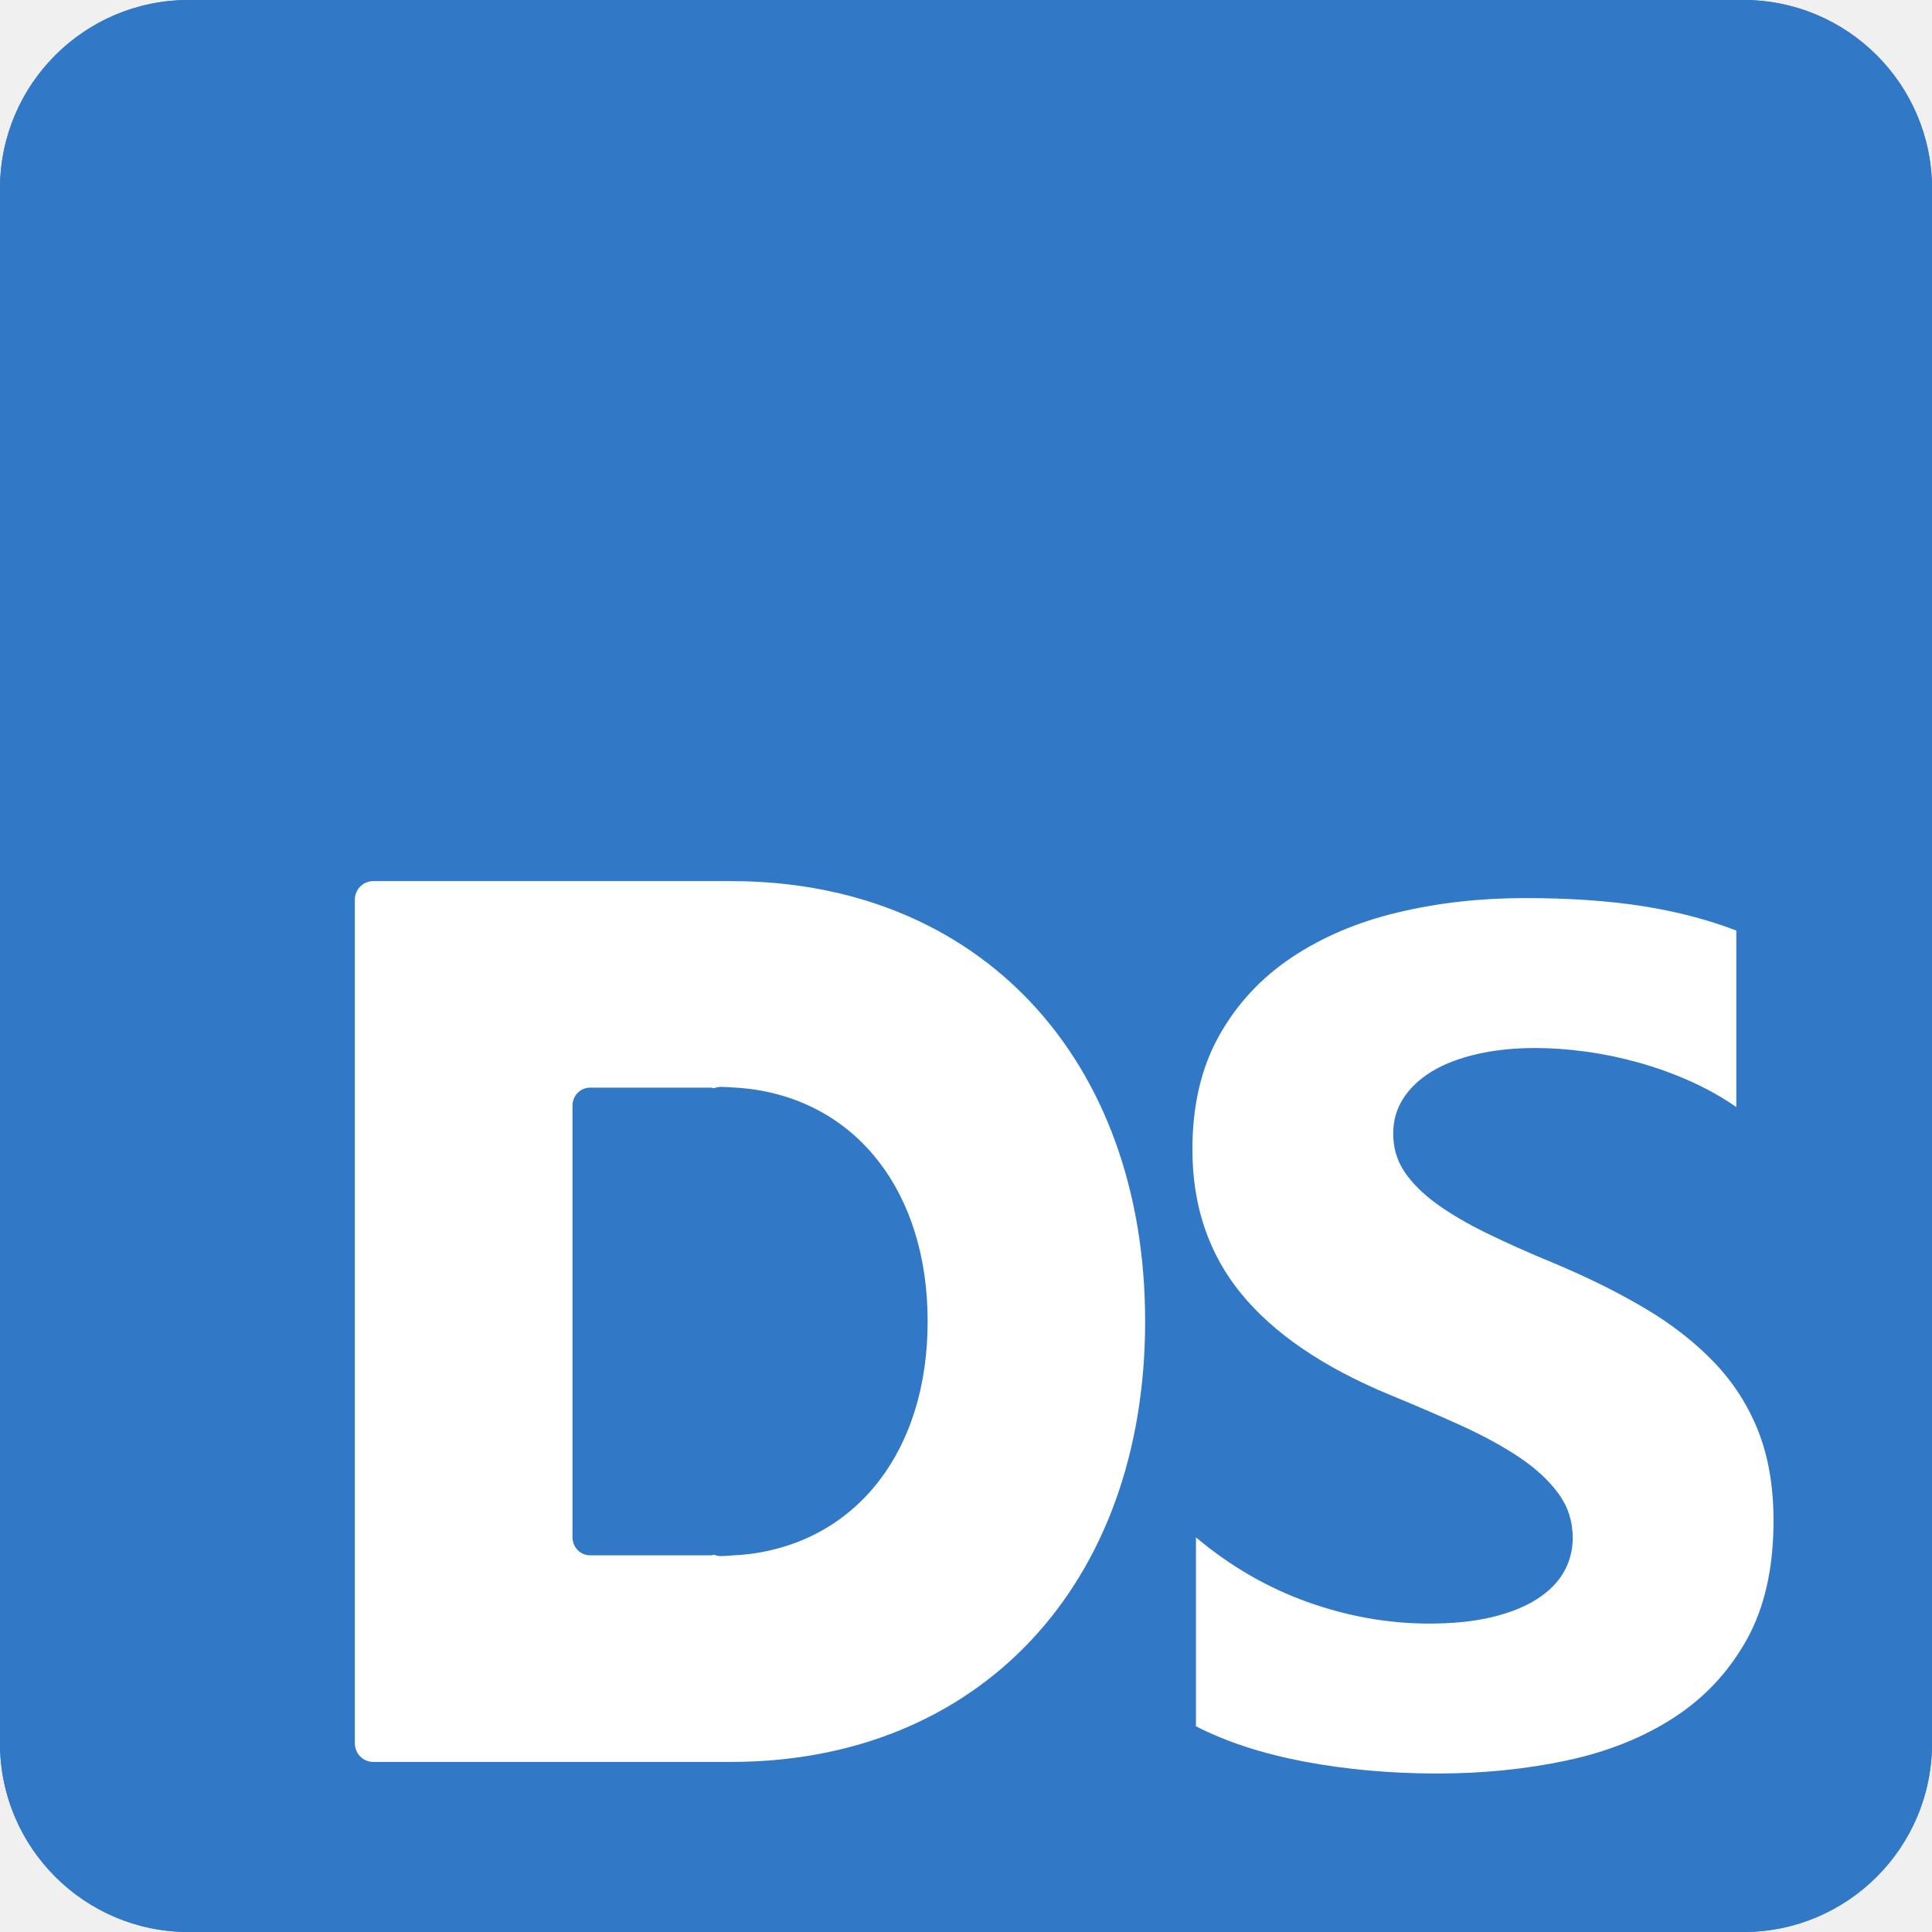
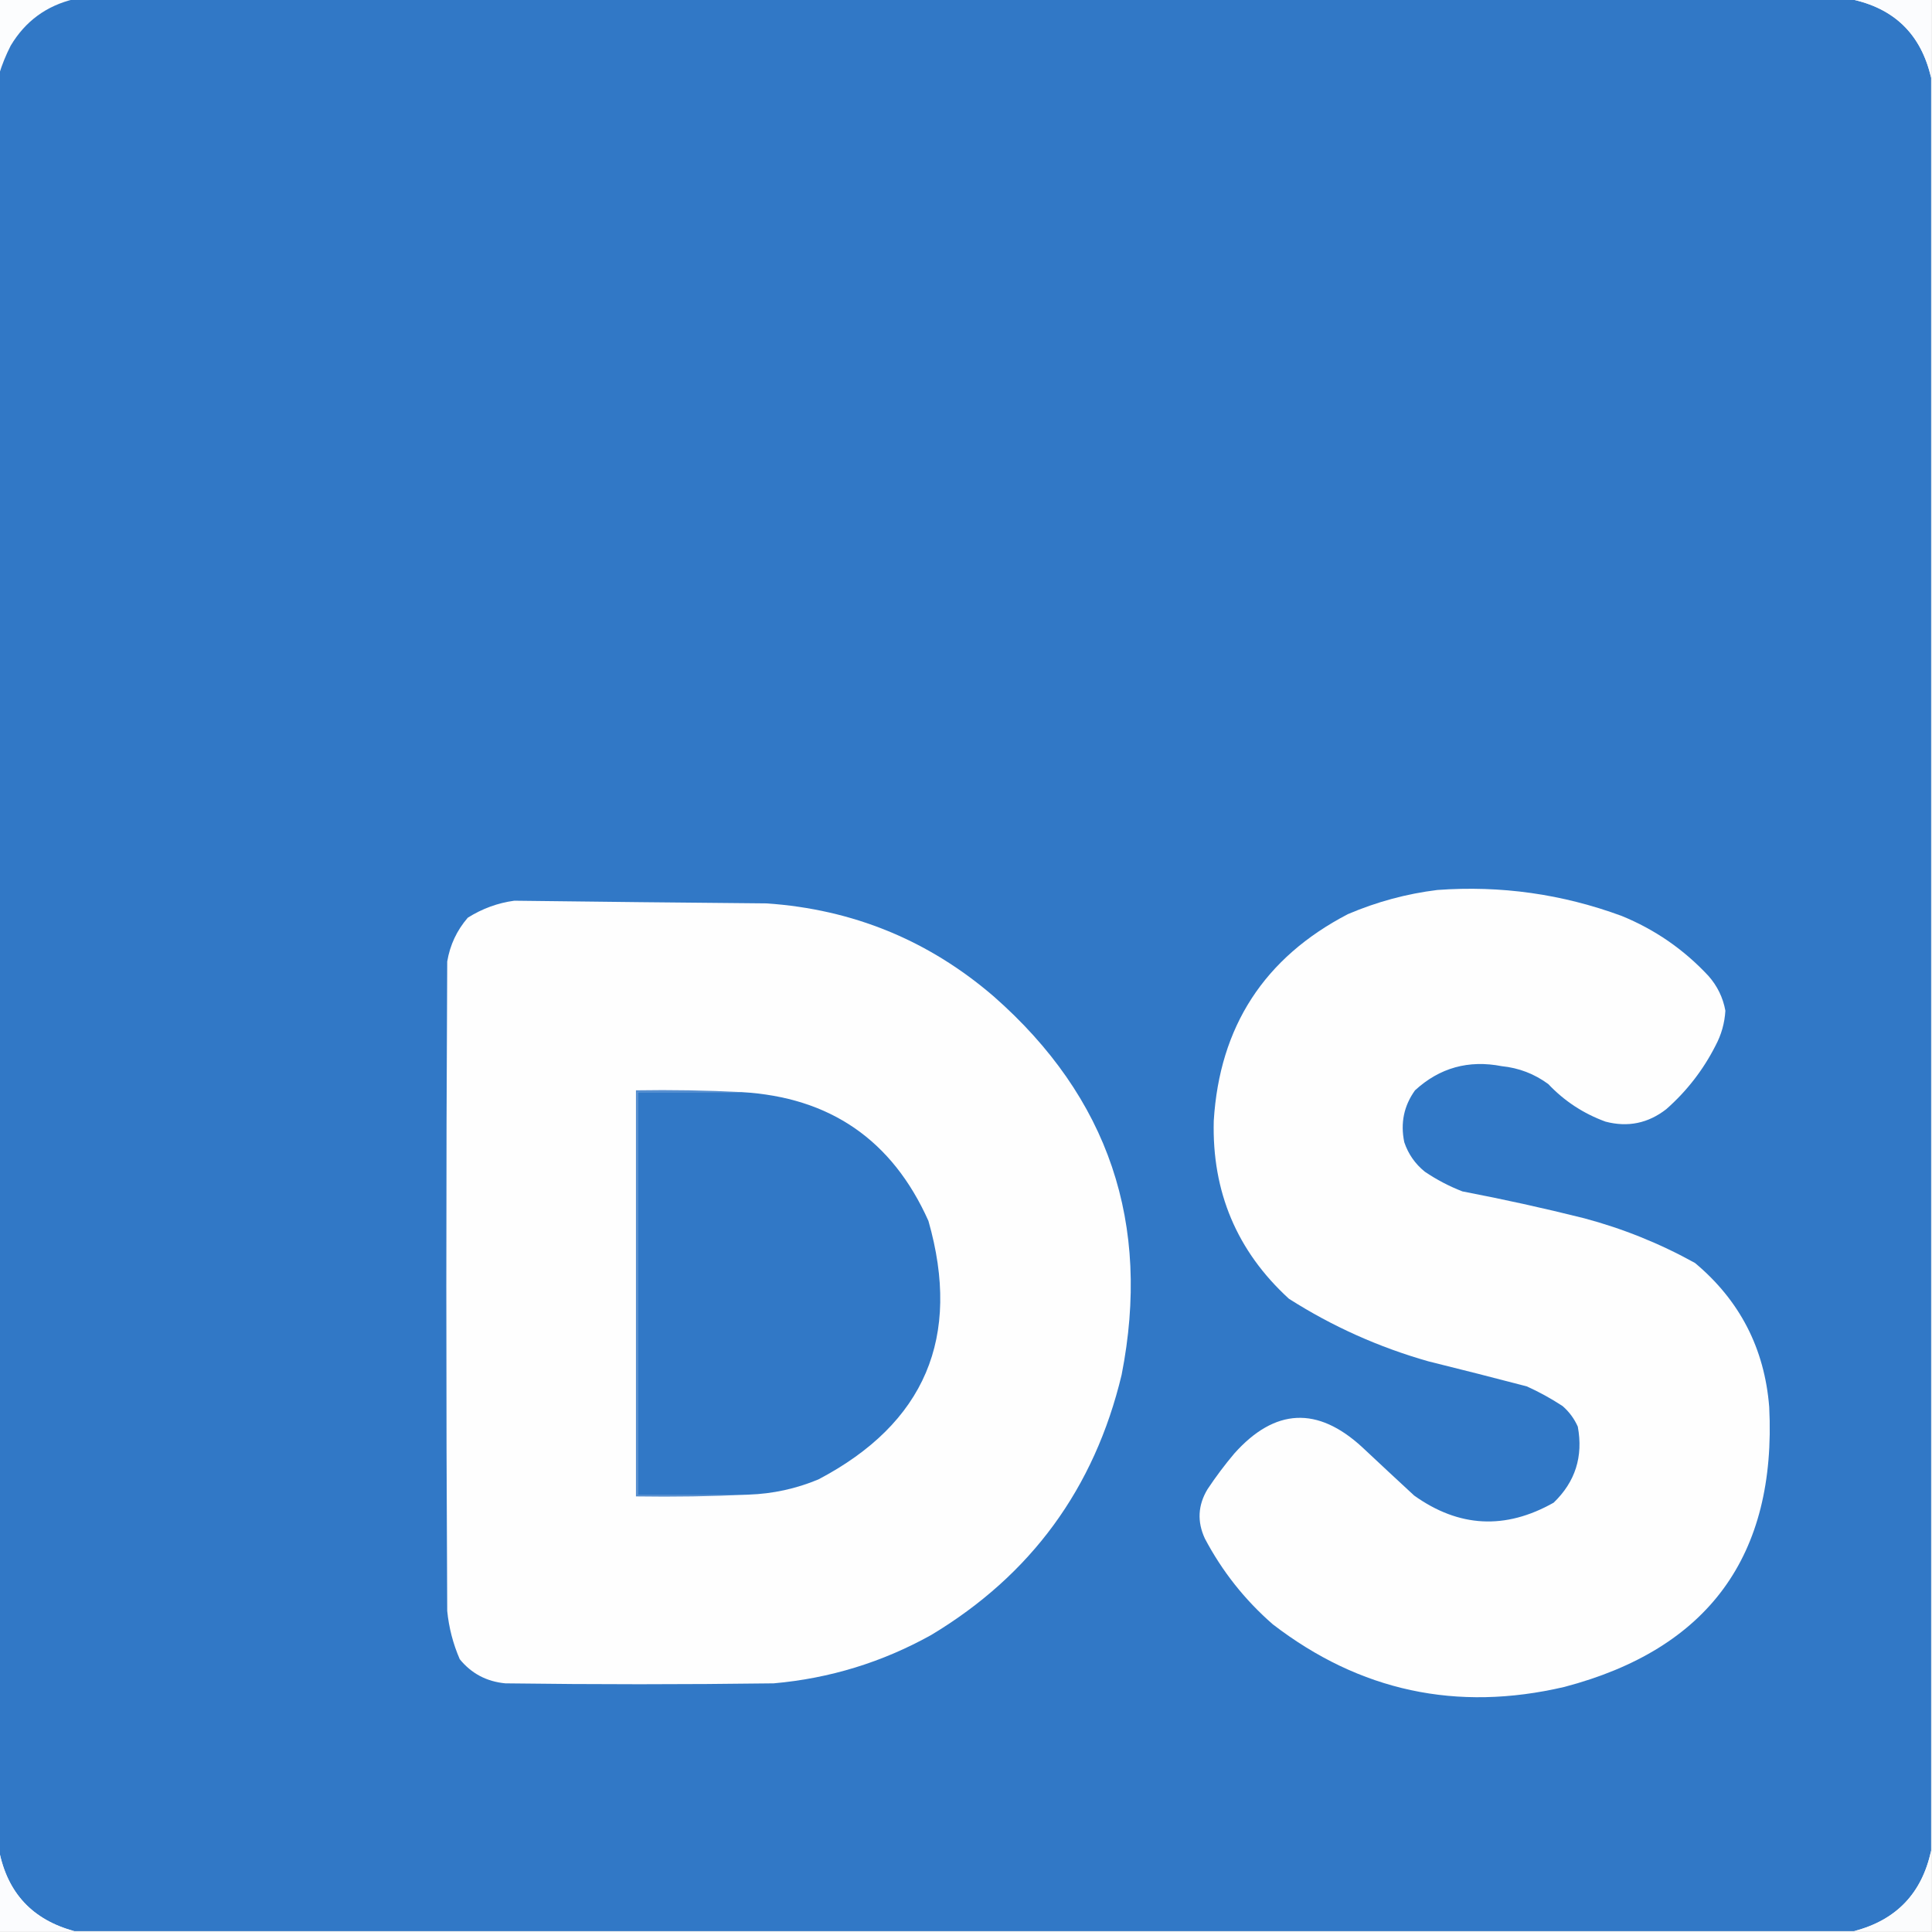
- <svg xmlns="http://www.w3.org/2000/svg" width="512" height="512" fill="none">
+ <svg xmlns="http://www.w3.org/2000/svg" width="1080px" height="1080px" fill="none">
  <g>
-     <rect id="svg_1" width="512" rx="50" height="512" fill="#3178c6" />
-     <rect id="svg_2" width="512" rx="50" height="512" fill="#3178c6" />
-     <path id="svg_3" fill-rule="evenodd" fill="#fff" d="m316.939,407.424l0,50.061c8.138,4.172 17.763,7.3 28.875,9.386s22.823,3.129 35.135,3.129c11.999,0 23.397,-1.147 34.196,-3.442c10.799,-2.294 20.268,-6.075 28.406,-11.342c8.138,-5.266 14.581,-12.15 19.328,-20.65s7.121,-19.007 7.121,-31.522c0,-9.074 -1.356,-17.026 -4.069,-23.857s-6.625,-12.906 -11.738,-18.225c-5.112,-5.319 -11.242,-10.091 -18.389,-14.315s-15.207,-8.213 -24.18,-11.967c-6.573,-2.712 -12.468,-5.345 -17.685,-7.9c-5.217,-2.556 -9.651,-5.163 -13.303,-7.822c-3.652,-2.66 -6.469,-5.476 -8.451,-8.448c-1.982,-2.973 -2.974,-6.336 -2.974,-10.091c0,-3.441 0.887,-6.544 2.661,-9.308s4.278,-5.136 7.512,-7.118c3.235,-1.981 7.199,-3.52 11.894,-4.615c4.696,-1.095 9.912,-1.642 15.651,-1.642c4.173,0 8.581,0.313 13.224,0.938c4.643,0.626 9.312,1.591 14.008,2.894c4.695,1.304 9.259,2.947 13.694,4.928c4.434,1.982 8.529,4.276 12.285,6.884l0,-46.776c-7.616,-2.92 -15.937,-5.084 -24.962,-6.492s-19.381,-2.112 -31.066,-2.112c-11.895,0 -23.163,1.278 -33.805,3.833s-20.006,6.544 -28.093,11.967c-8.086,5.424 -14.476,12.333 -19.171,20.729c-4.695,8.395 -7.043,18.433 -7.043,30.114c0,14.914 4.304,27.638 12.912,38.172c8.607,10.533 21.675,19.45 39.204,26.751c6.886,2.816 13.303,5.579 19.25,8.291s11.086,5.528 15.415,8.448c4.33,2.92 7.747,6.101 10.252,9.543c2.504,3.441 3.756,7.352 3.756,11.733c0,3.233 -0.783,6.231 -2.348,8.995s-3.939,5.162 -7.121,7.196s-7.147,3.624 -11.894,4.771c-4.748,1.148 -10.303,1.721 -16.668,1.721c-10.851,0 -21.597,-1.903 -32.24,-5.71c-10.642,-3.806 -20.502,-9.516 -29.579,-17.13zm-84.159,-123.342l64.22,0l0,-41.082l-179,0l0,41.082l63.906,0l0,182.918l50.874,0l0,-182.918z" clip-rule="evenodd" />
-     <rect id="svg_4" height="244.025" width="236.478" y="233.201" x="68.759" fill="#3178c6" />
-     <g stroke="null">
-       <path stroke="null" fill="#ffffff" d="m193.771,233.506l-94.862,0c-2.72,0 -4.874,2.214 -4.874,4.959l0,223.502c0,2.745 2.176,4.959 4.874,4.959l94.841,0c65.599,0 109.723,-46.91 109.723,-116.732c0,-69.8 -44.102,-116.688 -109.701,-116.688zm-2.807,178.872c-0.609,0 -1.175,-0.155 -1.719,-0.354c-0.131,0.022 -0.239,0.066 -0.37,0.066c-0.174,0.022 -0.305,0.089 -0.479,0.089l-31.983,0c-2.611,0 -4.7,-2.147 -4.7,-4.782l0,-114.385c0,-2.634 2.089,-4.782 4.7,-4.782l31.983,0c0.174,0 0.305,0.066 0.479,0.089c0.109,0 0.239,0.044 0.37,0.066c0.544,-0.199 1.11,-0.354 1.719,-0.354c0.936,0 1.871,0.089 2.807,0.133c1.632,0.066 3.264,0.199 4.874,0.398c28.524,3.608 47.192,27.429 47.192,61.631s-18.69,58.023 -47.192,61.631c-1.61,0.199 -3.242,0.332 -4.874,0.398c-0.936,0.066 -1.871,0.155 -2.807,0.155z" />
-     </g>
+     <path style="opacity:1" fill="#fcfdfe" d="M -0.5,-0.5 C 13.5,-0.5 27.5,-0.5 41.5,-0.5C 26.017,3.161 14.184,11.827 6,25.5C 3.315,30.744 1.148,36.078 -0.5,41.5C -0.5,27.5 -0.5,13.5 -0.5,-0.5 Z" />
+   </g>
+   <g>
+     <path style="opacity:1" fill="#3178c6" d="M 41.5,-0.5 C 372.5,-0.5 703.5,-0.5 1034.5,-0.5C 1058.94,4.545 1073.94,19.212 1079.5,43.5C 1079.5,373.833 1079.5,704.167 1079.5,1034.5C 1074.41,1058.34 1060.08,1073.34 1036.5,1079.5C 704.833,1079.5 373.167,1079.5 41.5,1079.5C 18.185,1073.21 4.185,1058.21 -0.5,1034.5C -0.5,703.5 -0.5,372.5 -0.5,41.5C 1.148,36.078 3.315,30.744 6,25.5C 14.184,11.827 26.017,3.161 41.5,-0.5 Z" />
+   </g>
+   <g>
+     <path style="opacity:1" fill="#fbfcfe" d="M 1034.5,-0.5 C 1049.5,-0.5 1064.5,-0.5 1079.5,-0.5C 1079.5,14.167 1079.5,28.833 1079.5,43.5C 1073.94,19.212 1058.94,4.545 1034.5,-0.5 Z" />
+   </g>
+   <g>
+     <path style="opacity:1" fill="#fefefe" d="M 803.5,497.5 C 838.92,494.917 873.254,499.751 906.5,512C 925.102,519.596 941.269,530.762 955,545.5C 960.001,551.15 963.167,557.65 964.5,565C 964.087,571.904 962.254,578.404 959,584.5C 952.128,598.048 942.961,609.881 931.5,620C 921.334,627.943 910,630.276 897.5,627C 885.155,622.498 874.489,615.498 865.5,606C 857.755,600.306 849.088,596.973 839.5,596C 820.923,592.388 804.757,596.888 791,609.5C 784.779,618.162 782.779,627.829 785,638.5C 787.22,645.101 791.053,650.601 796.5,655C 803.058,659.446 810.058,663.113 817.5,666C 840.307,670.361 862.974,675.361 885.5,681C 907.218,686.793 927.884,695.126 947.5,706C 972.555,726.942 986.389,753.775 989,786.5C 993.167,869.663 955,921.83 874.5,943C 814.417,957.056 760.084,945.389 711.5,908C 695.834,894.339 683.168,878.339 673.5,860C 669.144,850.549 669.644,841.382 675,832.5C 679.615,825.55 684.615,818.884 690,812.5C 712.655,787.156 736.488,785.989 761.5,809C 771.183,818.088 780.849,827.088 790.5,836C 815.542,853.903 841.542,855.237 868.5,840C 880.6,828.362 885.1,814.195 882,797.5C 880.021,793.044 877.187,789.21 873.5,786C 867.123,781.811 860.456,778.145 853.5,775C 835.221,770.21 816.888,765.543 798.5,761C 770.721,753.107 744.721,741.44 720.5,726C 691.452,699.399 677.452,666.233 678.5,626.5C 681.755,573.811 706.755,535.311 753.5,511C 769.638,504.114 786.305,499.614 803.5,497.5 Z" />
+   </g>
+   <g>
+     <path style="opacity:1" fill="#fefefe" d="M 287.5,503.5 C 334.498,504.087 381.498,504.587 428.5,505C 476.72,508.287 519.054,525.62 555.5,557C 619.775,613.489 643.609,683.989 627,768.5C 611.817,831.996 576.317,880.496 520.5,914C 493.099,929.244 463.766,938.244 432.5,941C 382.5,941.667 332.5,941.667 282.5,941C 272.015,940.01 263.515,935.51 257,927.5C 253.263,918.884 250.929,909.884 250,900.5C 249.333,779.5 249.333,658.5 250,537.5C 251.55,528.235 255.383,520.068 261.5,513C 269.581,507.921 278.247,504.754 287.5,503.5 Z" />
+   </g>
+   <g>
+     <path style="opacity:1" fill="#568ecf" d="M 414.5,610.5 C 395.167,610.5 375.833,610.5 356.5,610.5C 356.5,685.5 356.5,760.5 356.5,835.5C 377.167,835.5 397.833,835.5 418.5,835.5C 397.673,836.497 376.673,836.831 355.5,836.5C 355.5,760.833 355.5,685.167 355.5,609.5C 375.34,609.17 395.007,609.503 414.5,610.5 Z" />
+   </g>
+   <g>
+     <path style="opacity:1" fill="#3178c6" d="M 414.5,610.5 C 463.969,613.314 498.802,637.314 519,682.5C 537.564,747.518 517.064,795.684 457.5,827C 445.01,832.206 432.01,835.039 418.5,835.5C 397.833,835.5 377.167,835.5 356.5,835.5C 356.5,760.5 356.5,685.5 356.5,610.5C 375.833,610.5 395.167,610.5 414.5,610.5 Z" />
+   </g>
+   <g>
+     <path style="opacity:1" fill="#fbfcfe" d="M -0.5,1034.5 C 4.185,1058.21 18.185,1073.21 41.5,1079.5C 27.5,1079.5 13.5,1079.5 -0.5,1079.5C -0.5,1064.5 -0.5,1049.5 -0.5,1034.5 Z" />
+   </g>
+   <g>
+     <path style="opacity:1" fill="#fbfcfd" d="M 1079.5,1034.5 C 1079.5,1049.5 1079.5,1064.5 1079.5,1079.5C 1065.17,1079.5 1050.83,1079.5 1036.5,1079.5C 1060.08,1073.34 1074.41,1058.34 1079.5,1034.5 Z" />
  </g>
</svg>
